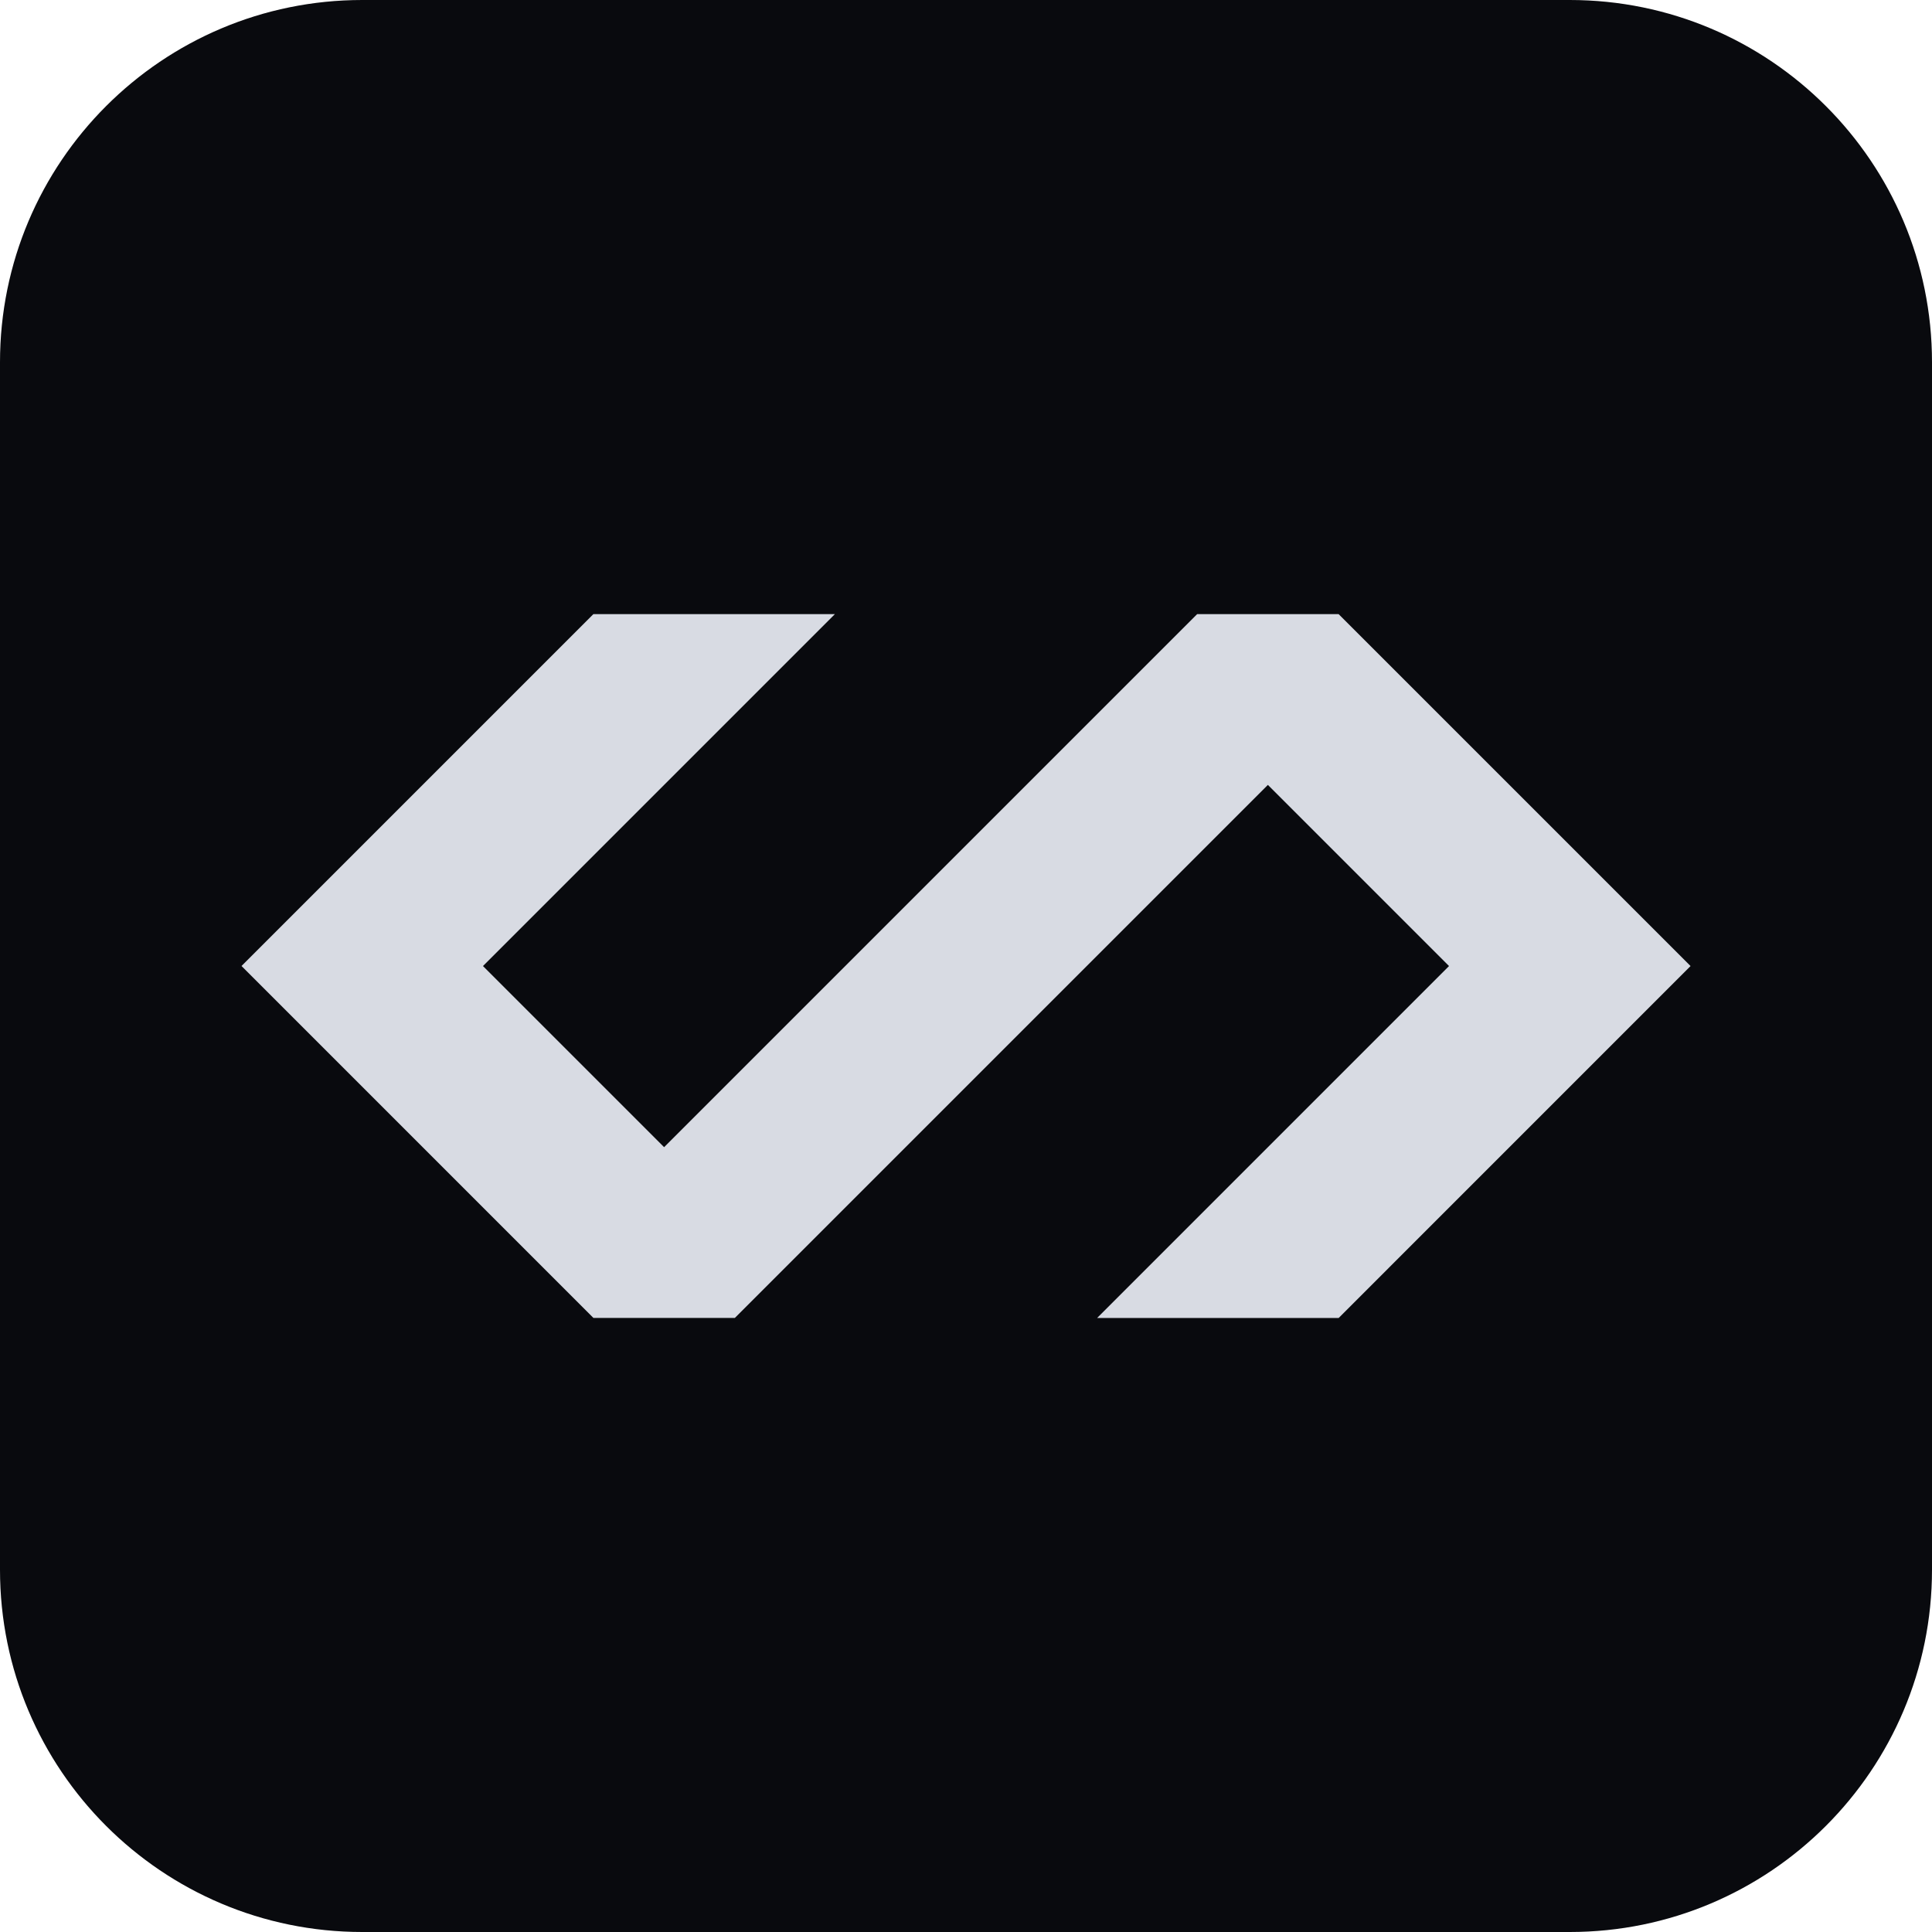
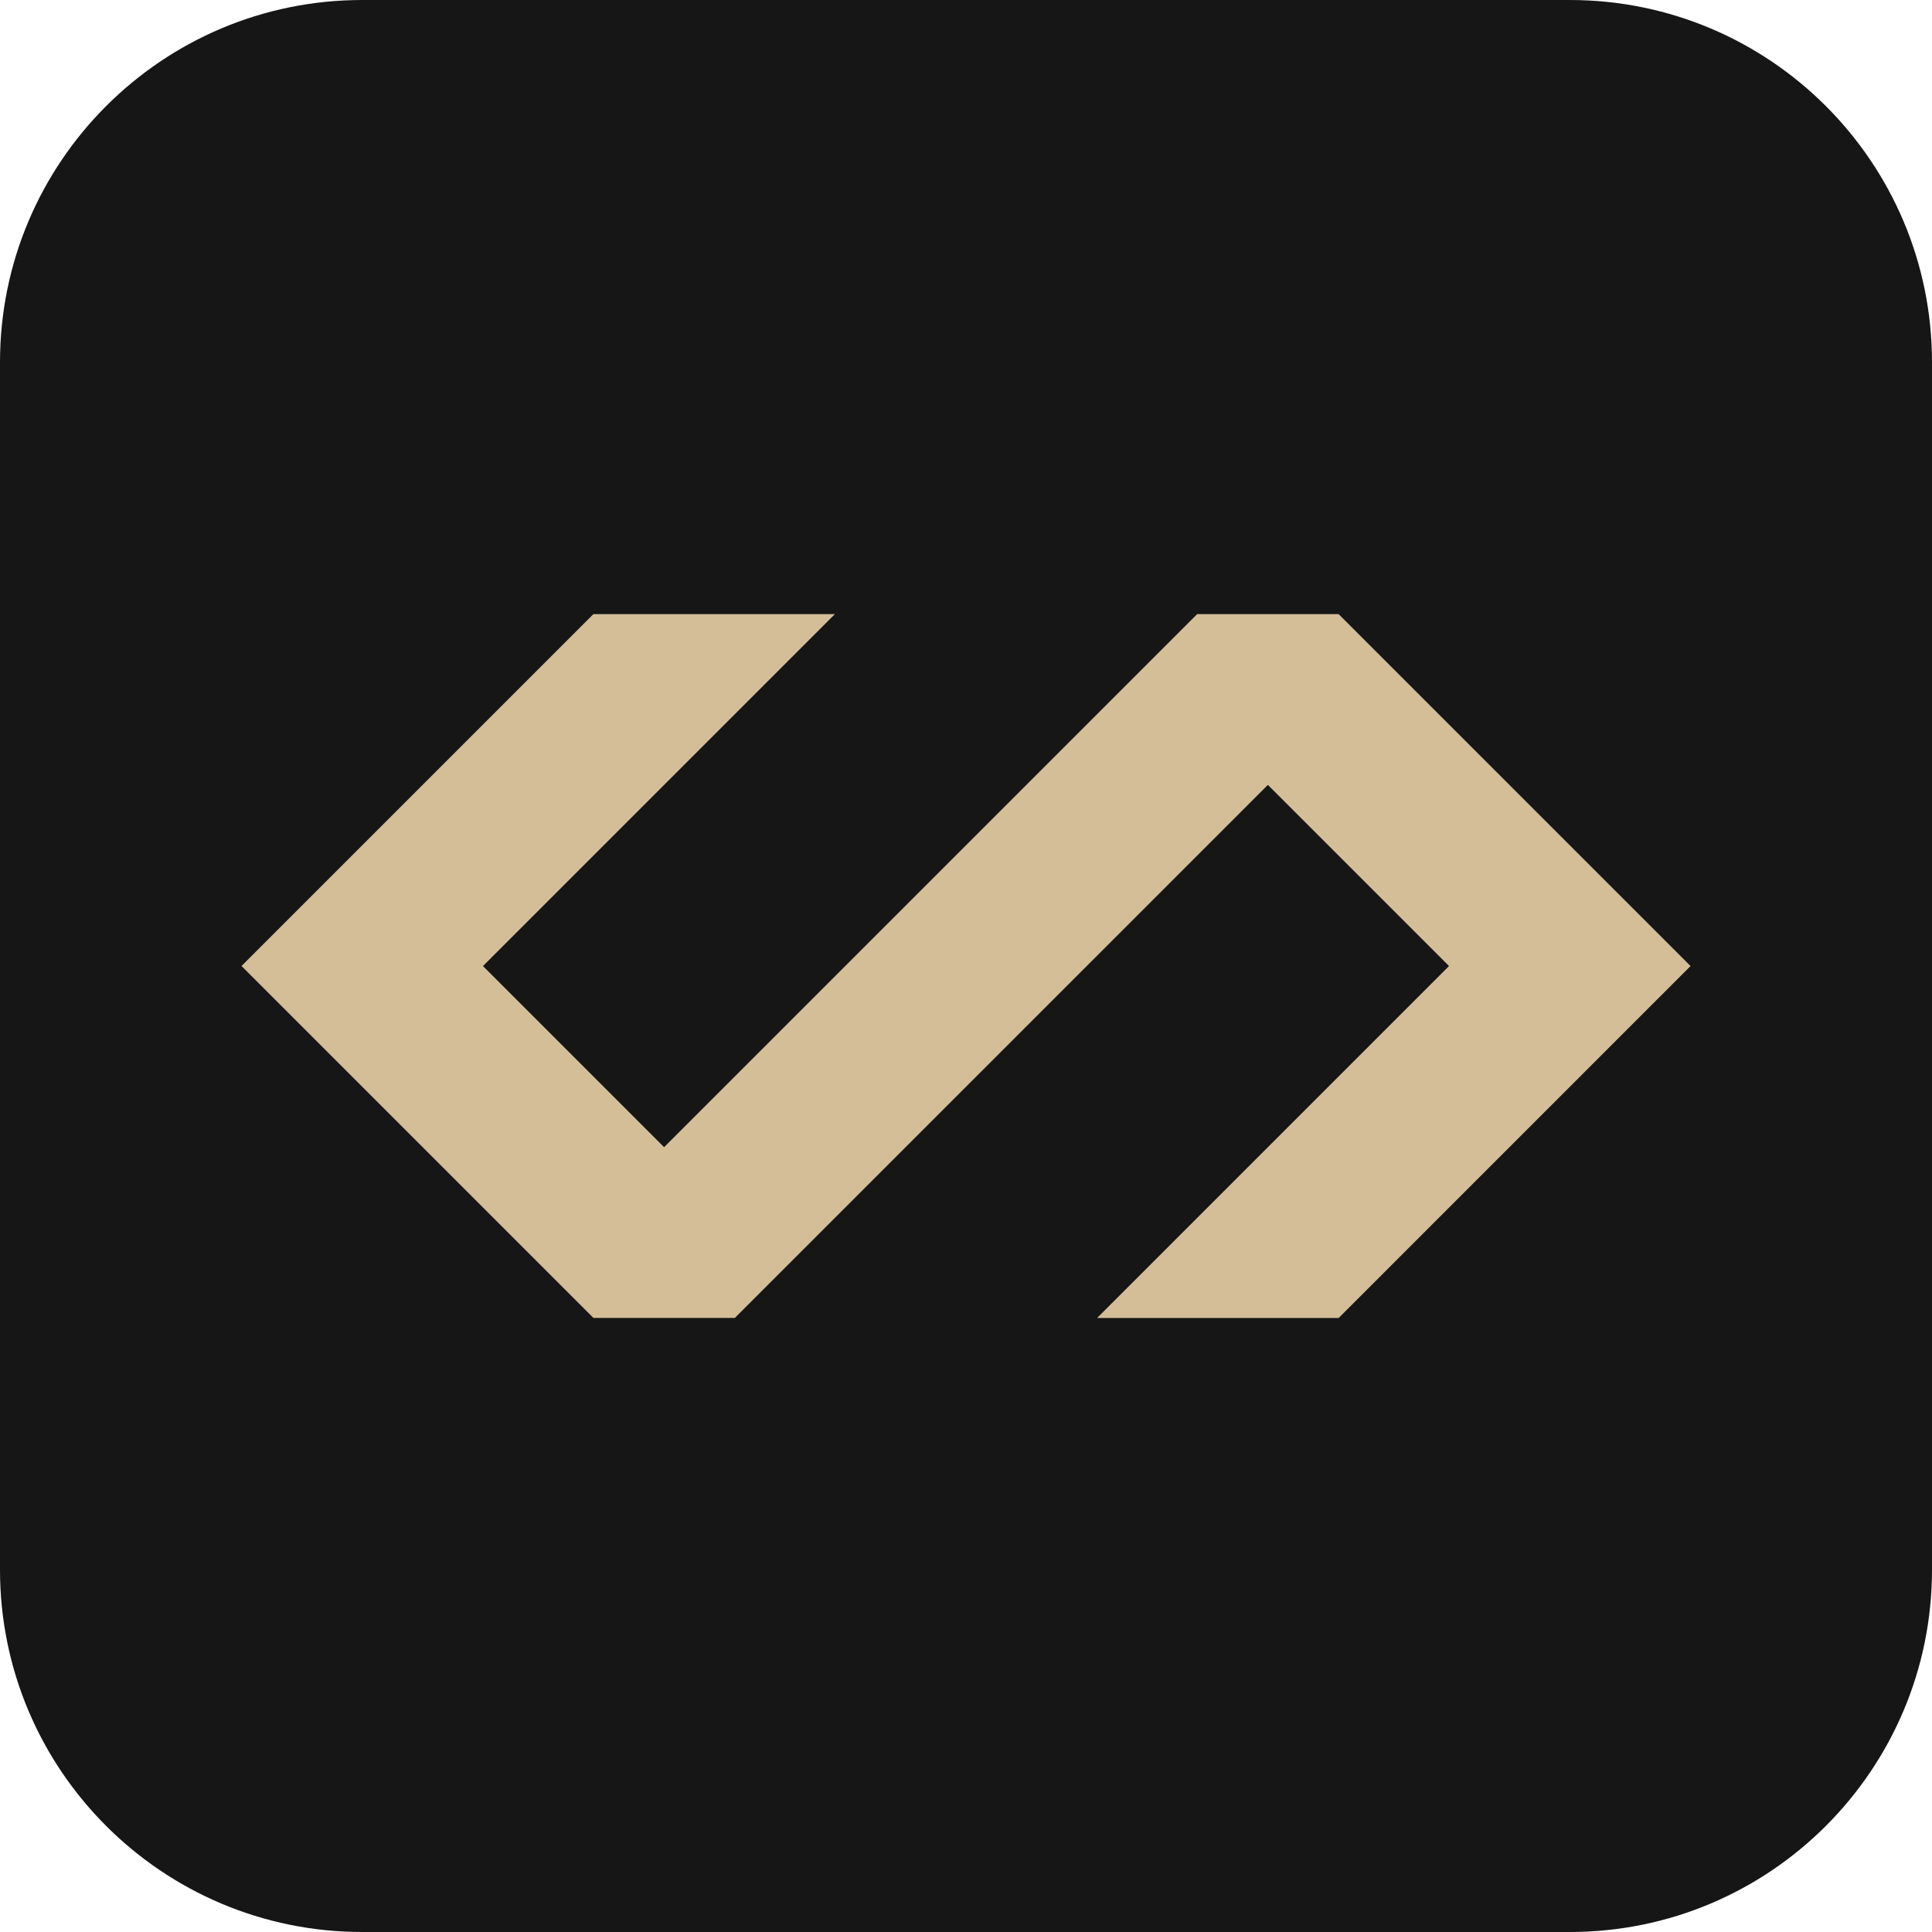
<svg xmlns="http://www.w3.org/2000/svg" viewBox="0 0 64 64" width="64" height="64">
-   <rect width="64" height="64" rx="12" fill="#090a0e" />
-   <path transform="translate(8 20.343) scale(1.26884) translate(-19.45156 -97.08894)" fill="#d8dbe3" d="m 28.639,97.089 -9.187,9.187 9.187,9.188 h 3.693 l 13.916,-13.916 4.729,4.729 -9.187,9.188 h 6.306 l 9.187,-9.188 -9.188,-9.187 H 44.401 l -13.916,13.916 -4.729,-4.729 9.187,-9.187 z" />
+   <rect width="64" height="64" rx="12" fill="#161616" />
+   <path transform="translate(8 20.343) scale(1.26884) translate(-19.45156 -97.08894)" fill="#d4be98" d="m 28.639,97.089 -9.187,9.187 9.187,9.188 h 3.693 l 13.916,-13.916 4.729,4.729 -9.187,9.188 h 6.306 l 9.187,-9.188 -9.188,-9.187 H 44.401 l -13.916,13.916 -4.729,-4.729 9.187,-9.187 z" />
</svg>
